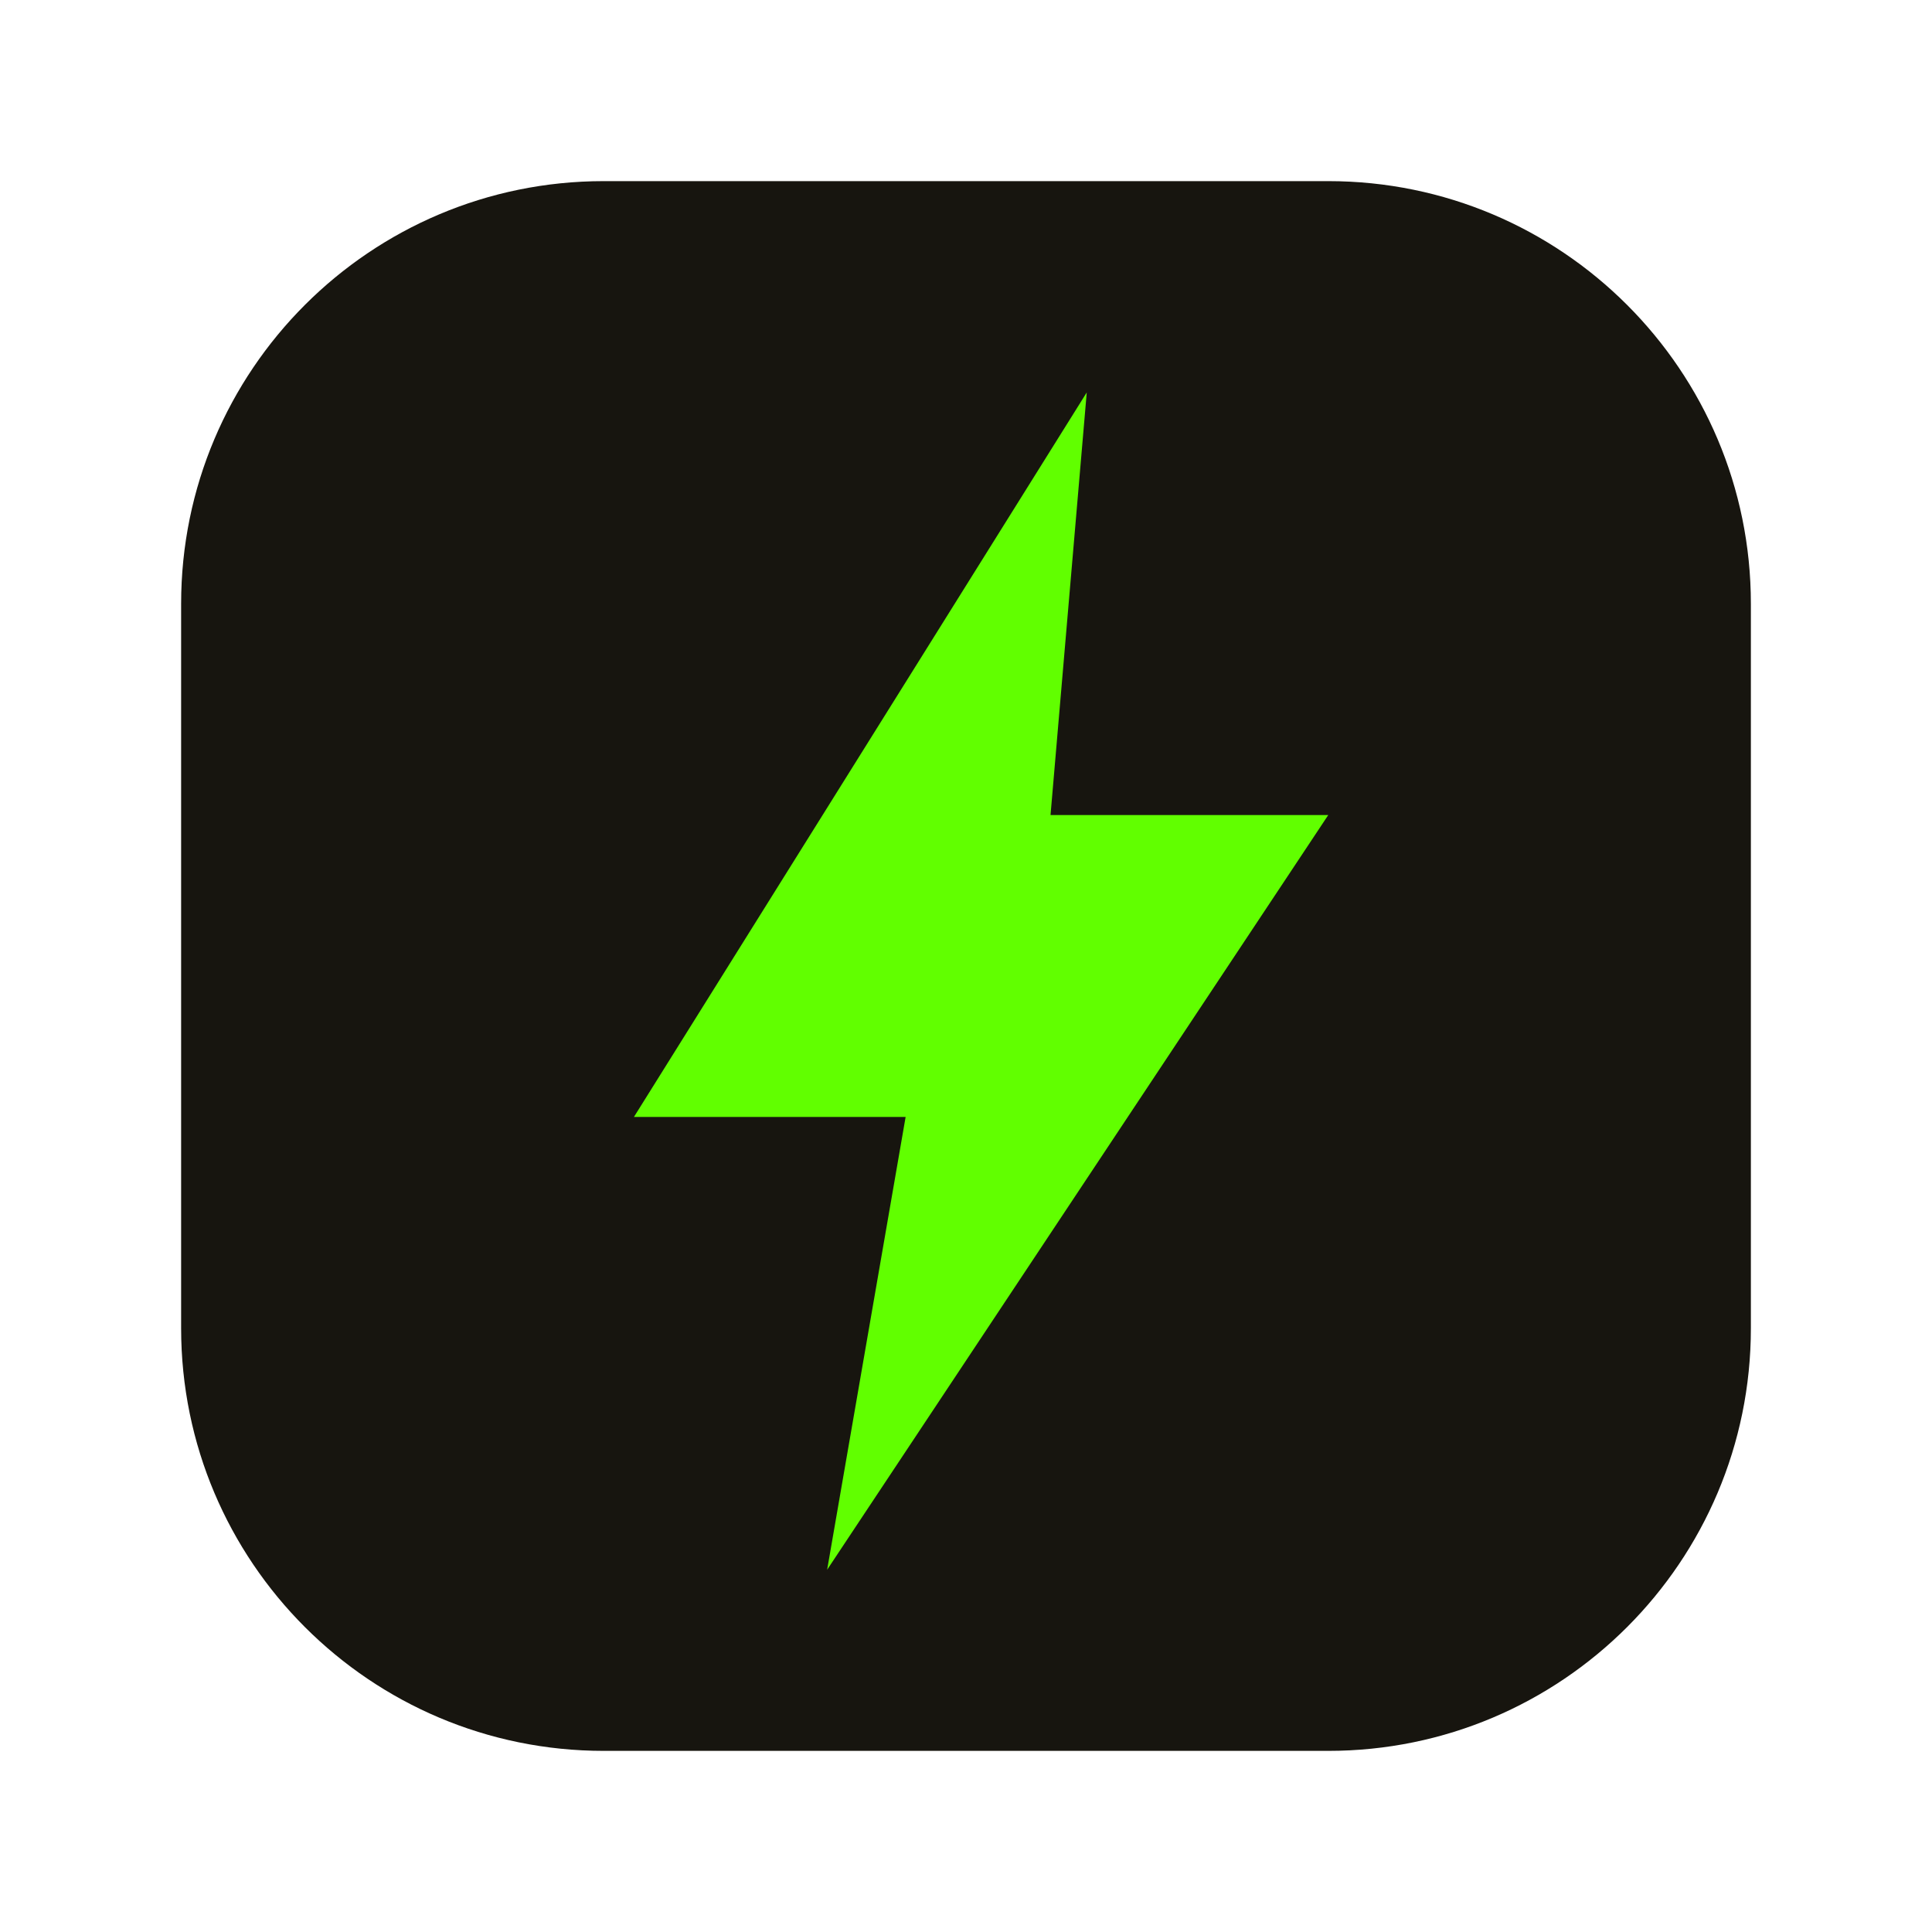
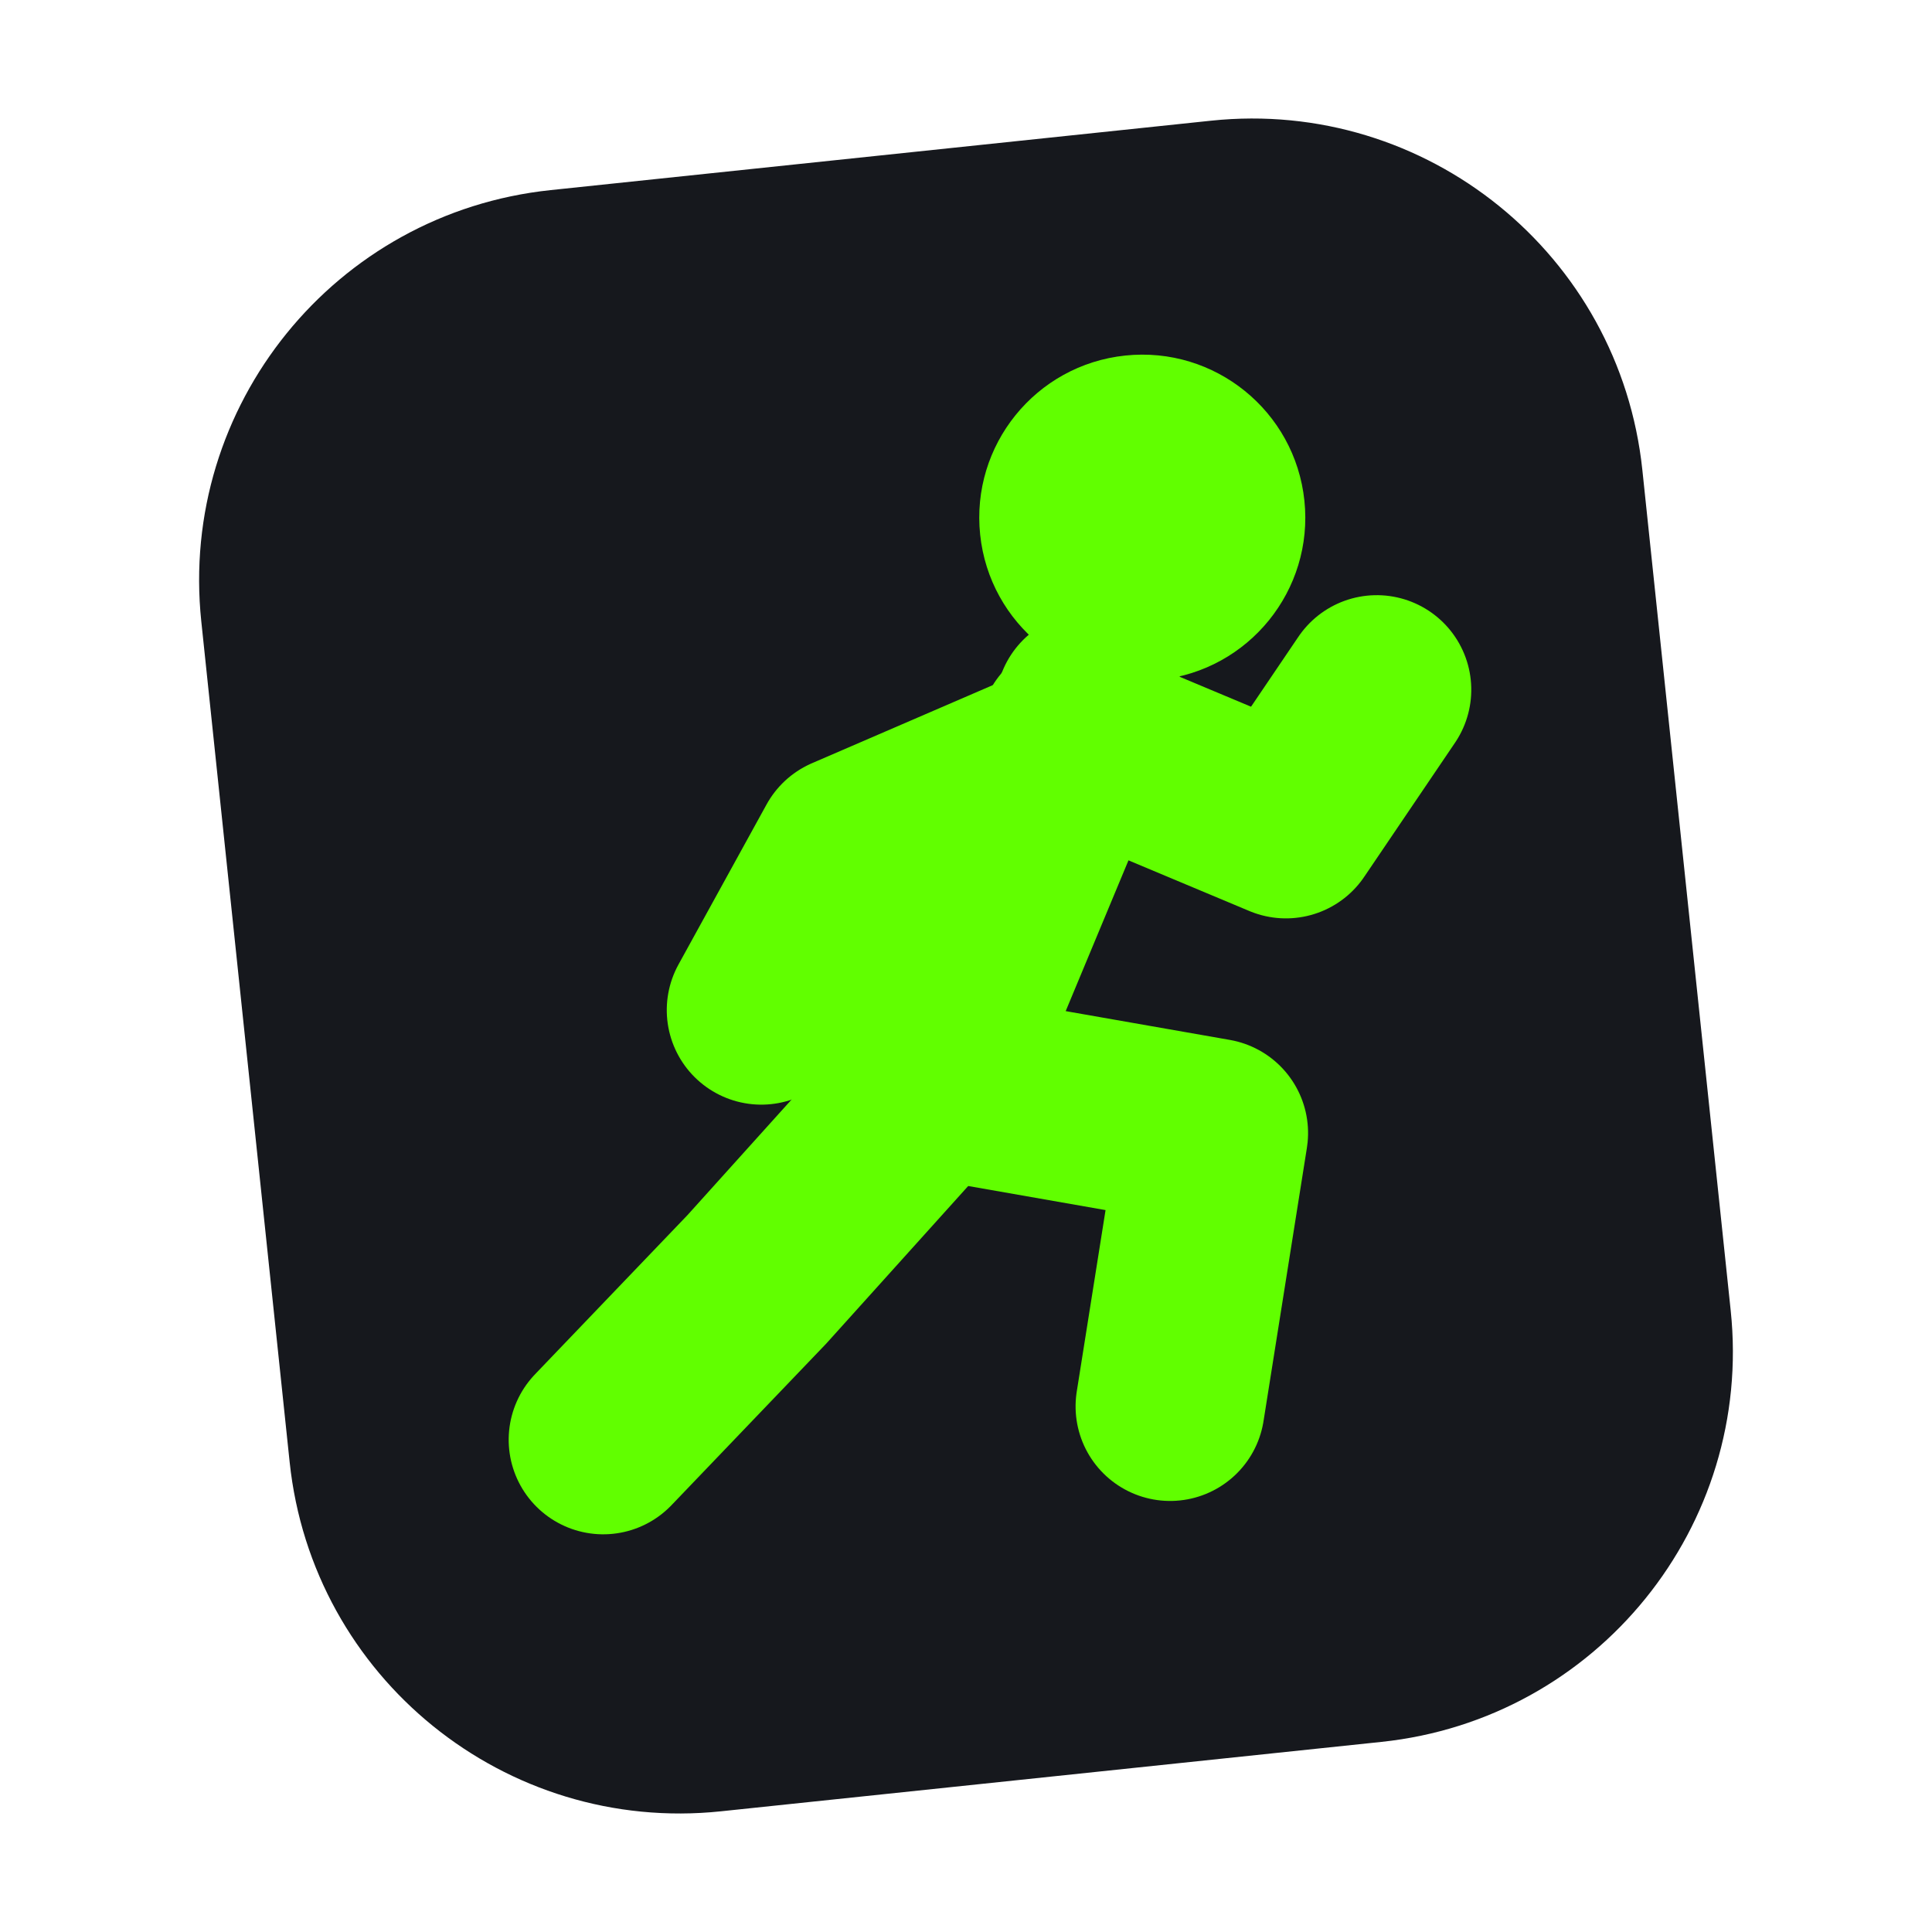
<svg xmlns="http://www.w3.org/2000/svg" viewBox="0 0 32 32">
-   <rect x="3" y="3" width="26" height="26" rx="7" fill="#17150f" />
-   <path d="M18 6.5 L10.5 18.5 h4.5 l-1.3 7.5 L22 13.5 h-4.6 z" fill="#61FF00" />
+   <rect x="4" y="2.5" width="24" height="27" rx="6.5" transform="rotate(-6 16 16)" fill="#16181D" />
+   <g transform="rotate(-6 16 16) translate(2.4 4.6) scale(1.08)">
+     <circle cx="16" cy="4" r="2.5" fill="#61FF00" />
+     <g stroke="#61FF00" stroke-width="2.9" stroke-linecap="round" stroke-linejoin="round" fill="none">
+       <path d="M14.9 6.8 L11.9 12.3" />
+       <path d="M14.6 7.2 L17.7 8.9 L19.3 7.0" />
+       <path d="M14.2 7.6 L11.0 8.6 L9.4 10.9" />
+       <path d="M11.9 12.3 L16.1 13.5 L15.0 17.6" />
+       <path d="M11.9 12.3 L8.9 15.0 L6.3 17.2" />
+     </g>
+   </g>
</svg>
